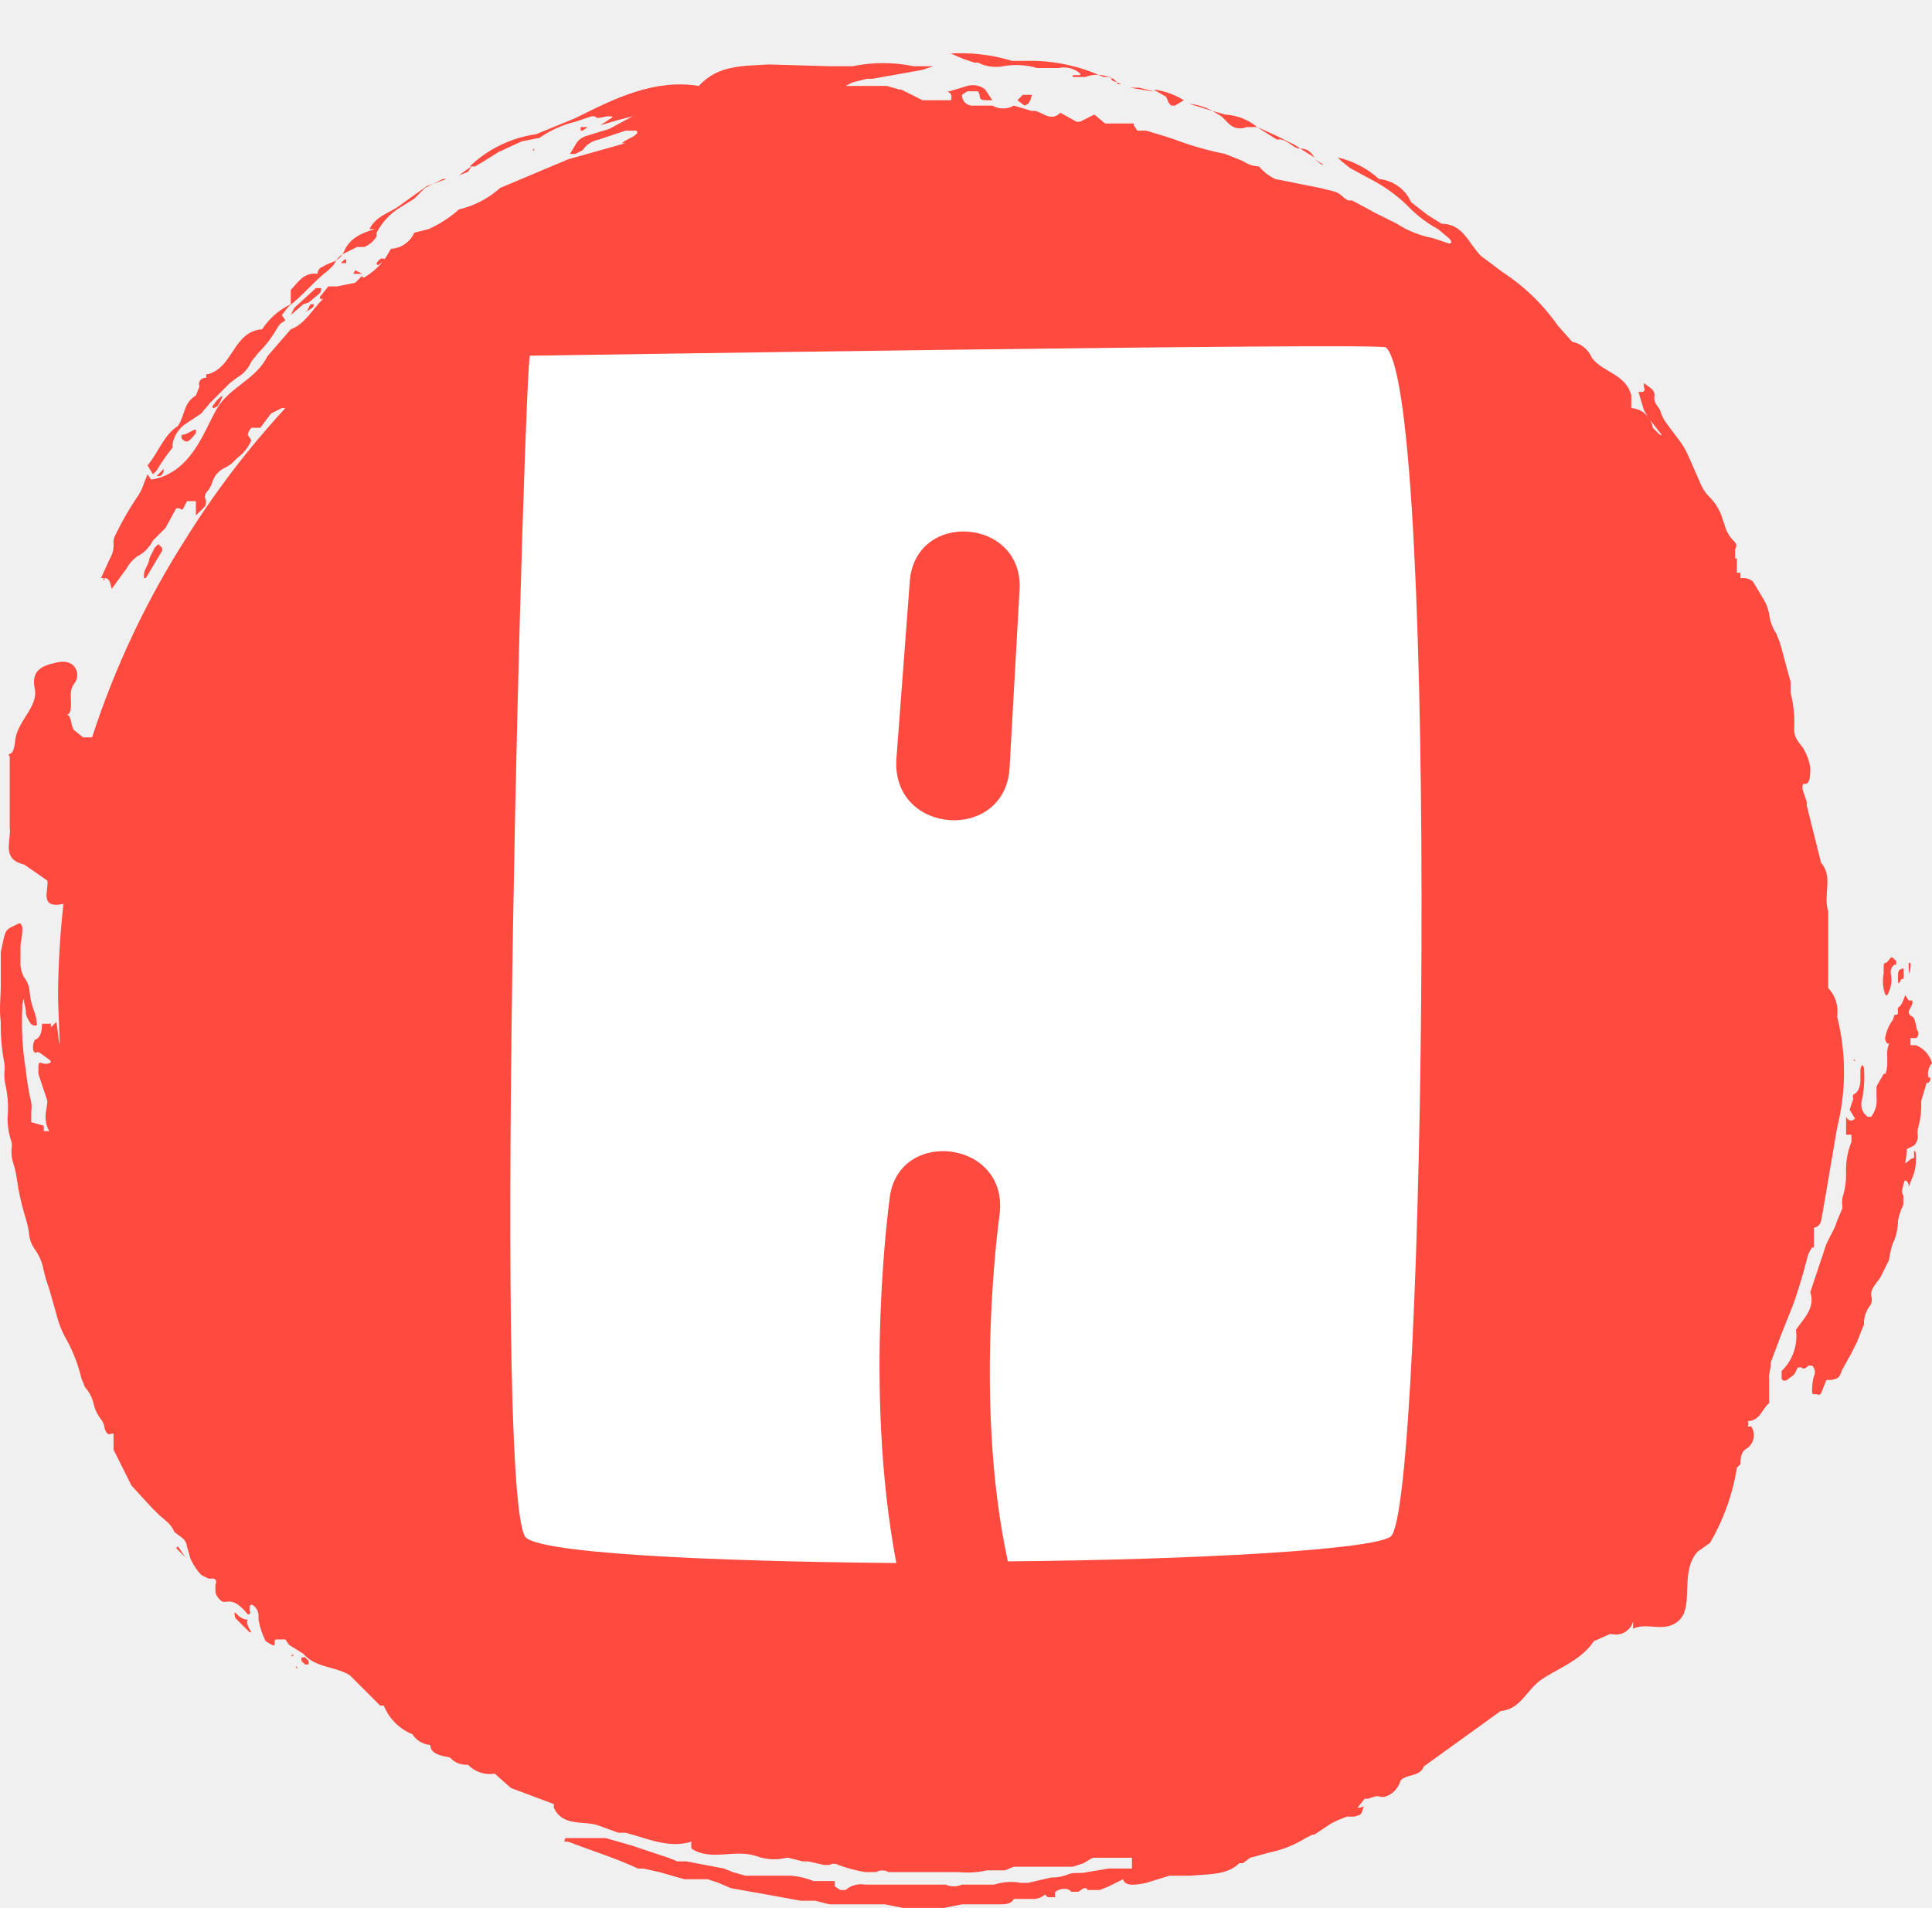
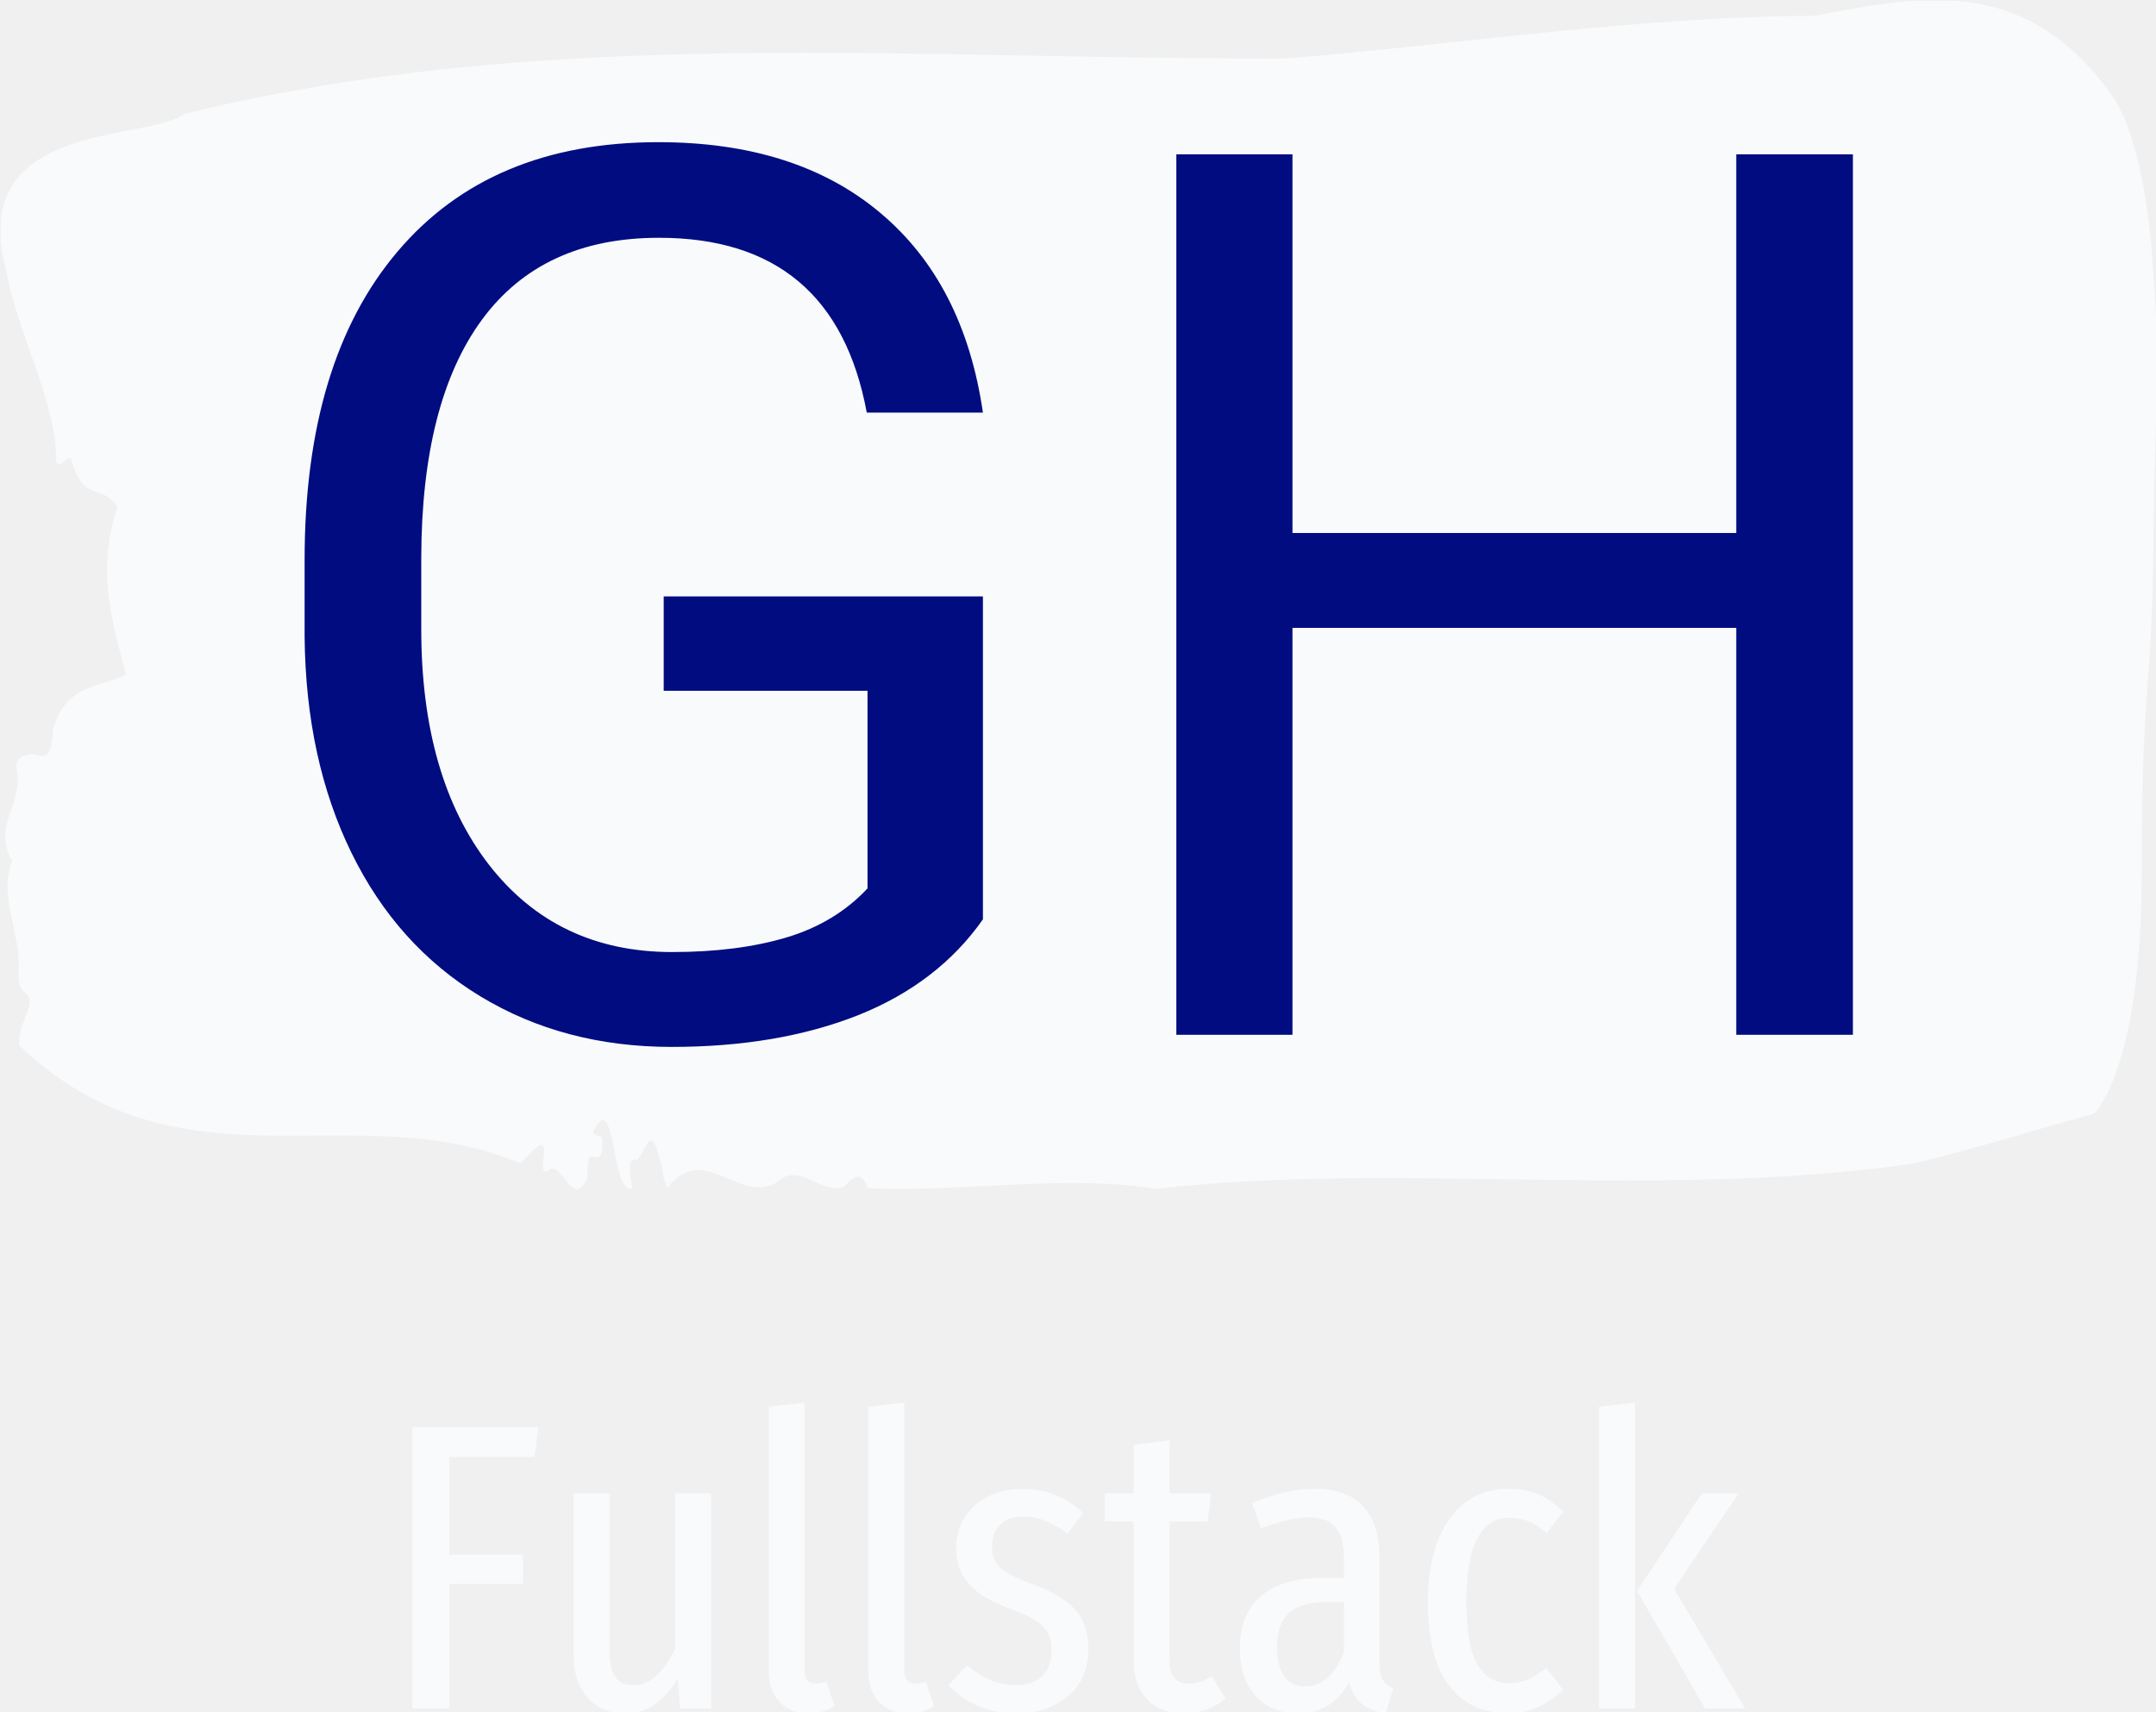
- <svg xmlns="http://www.w3.org/2000/svg" width="308.761" height="304.916" viewBox="0 0 106.008 104.687" class="css-1j8o68f" version="1.1" id="svg23">
-   <defs id="SvgjsDefs2684" />
-   <g id="SvgjsG2685" featurekey="rootContainer" transform="matrix(0.9820593,0,0,0.9820593,-0.05456052,0)" fill="#ff4a3f">
-     <g id="g17">
-       <path d="M19.8 15.3h.5l-.4-.2zm.5.1zm.8-.7c0 .1 0 .1.1.1l.4-.3c-.2-.1-.3-.1-.5.2zm.4-.2zm-4.1 2.3zm-.2.6l.3-.2c.1-.1.1-.2.1-.2h-.2l-.2.4c-.1-.1-.1 0 0 0zm2.2-2.9h-.1l-.2.2h.3zm-2.1 2.4l.6-.5c.1-.1.1-.2.1-.3h-.3l-1.2 1.1-.2.4.7-.6zm-1.1.8z" id="path3" />
-       <path d="M9.7 25v-.2a1.7 1.7 0 0 1 .7-1.1l.9-.6.5-.6.7-.7.4-.4.4-.3a1.9 1.9 0 0 0 .8-.9l.4-.5a5.9 5.9 0 0 0 1-1.3l.2-.3.3-.2-.2-.3.4-.5c.8-.6 1.4-1.4 2.2-2l.3-.3a1.4 1.4 0 0 1 .5-.6l.8-.4h.4a1.4 1.4 0 0 0 .7-.6V13a3.5 3.5 0 0 1 1.3-1.4l.8-.5.2-.2.4-.4 1-.5h.2l-1.1.4-1.4 1c-.6.5-1.4.6-1.8 1.4h.3c-.7.2-1.4.5-1.7 1.2s-.8.6-1.2.9a.4.4 0 0 0-.3.4c-.8-.1-1.1.5-1.5.9v.8a3.9 3.9 0 0 0-1.6 1.4c-1.6.1-1.6 2.1-3 2.5h-.1a.2.2 0 0 0 0 .2c-.3 0-.5.2-.4.5l-.2.5c-.7.4-.6 1.1-1 1.7-.8.5-1.1 1.5-1.7 2.2l.3.5.2-.2a11.6 11.6 0 0 1 .9-1.3zM53.9 3.3l.6.2h.2a2.2 2.2 0 0 0 1.4.2 4.1 4.1 0 0 1 1.9.1h1.2a1.4 1.4 0 0 1 1.2.3.1.1 0 0 1 0 .1H60a.1.1 0 0 0 0 .1h.7a1.8 1.8 0 0 1 1.3 0c.2 0 .1.1.2.2l.5.2h-.2c-.2-.4-.5-.4-.8-.4a9.7 9.7 0 0 0-4.3-.9h-.8A9.8 9.8 0 0 0 53 3h.2zm7.3 3.1zM50.3 4.7zm10.9 1.7h.2-.2zM19 14.7zm32.1-10zm17.6 2.2a.9.9 0 0 0 1 .2h.6a3.1 3.1 0 0 0-1.8-.7l-.7-.2.5.3zm-3.4-1.3c0 .1.1.2.2.3h.2l.5-.3a4.2 4.2 0 0 0-1.7-.6l.7.4zm7.4 2.7l.8.5c-.2-.3-.4-.5-.8-.5z" id="path5" />
-       <path d="M99 76.1l.6-1.6.6-1.5c.2-.5.6-1.8.8-2.6a1.7 1.7 0 0 1 .3-.7h.1v-1.1c.5-.1.4-.6.5-.9l.8-4.7a12.7 12.7 0 0 0 0-6.2 1.9 1.9 0 0 0-.5-1.6v-4.3c-.3-.9.3-1.9-.4-2.7L101 45a.4.4 0 0 0 0-.2l-.2-.6a.5.5 0 0 1 0-.4h.1c.3 0 .3-.5.3-.9a3 3 0 0 0-.4-1.1l-.3-.4a1.1 1.1 0 0 1-.2-.7 6.7 6.7 0 0 0-.2-2v-.6c-.2-.7-.4-1.5-.6-2.2l-.2-.5a2.5 2.5 0 0 1-.4-1.1 2.5 2.5 0 0 0-.3-.8l-.6-1a.8.8 0 0 0-.6-.2h-.1V32h-.2v-.8H97V31a.4.4 0 0 0 0-.1v-.2c.1-.2.1-.3-.1-.5a1.8 1.8 0 0 1-.4-.6l-.2-.6a2.9 2.9 0 0 0-.7-1.2 2.2 2.2 0 0 1-.5-.7l-.7-1.6a4.3 4.3 0 0 0-.6-1l-.6-.8a2.4 2.4 0 0 1-.4-.8l-.2-.3a.6.6 0 0 1-.1-.5.5.5 0 0 0-.2-.4l-.4-.3v.2c.1.2 0 .3-.1.3h-.2l.3 1 .3.5.7.9h-.1l-.2-.2-.2-.2a1.3 1.3 0 0 0-1.2-1.1v-.7c-.3-1.2-1.6-1.3-2.2-2.1a1.5 1.5 0 0 0-1.1-.9l-.8-.9a11.3 11.3 0 0 0-3.1-3l-.8-.6-.4-.3c-.7-.7-1-1.8-2.2-1.8l-.8-.5-.9-.7a2.2 2.2 0 0 0-1.8-1.3 5.1 5.1 0 0 0-2.3-1.2l.2.2.5.4 1.3.7a8.5 8.5 0 0 1 2.1 1.6 6.8 6.8 0 0 0 1.5 1.1l.6.5c.1.1.2.2.1.3H81l-.9-.3a5.6 5.6 0 0 1-2-.8l-1.2-.6-1.3-.7h-.2c-.3-.1-.4-.4-.8-.5l-.8-.2-2.5-.5a2.6 2.6 0 0 1-.9-.7 1.7 1.7 0 0 1-.9-.3l-1-.4a18.1 18.1 0 0 1-2.8-.8l-.6-.2-1-.3h-.5l-.2-.3v-.1h-1.6l-.6-.5-.4.2-.4.2h-.2l-.9-.5c-.6.6-1.1-.2-1.6-.1l-1-.3a1.2 1.2 0 0 1-1.2 0h-1.2a.6.6 0 0 1-.5-.6l.3-.2h.6a.7.7 0 0 1 .1.3c0 .2.2.2.5.2h.2l-.4-.6a1.1 1.1 0 0 0-1-.2l-1 .3H53c.3.2.2.3.2.5h-1.6l-.4-.2-.8-.4h-.1l-.7-.2h-2.3l.4-.2.8-.2h.3l1.7-.3 1.1-.2.6-.2h-1.1a8.4 8.4 0 0 0-3.4 0h-1.3L43 3.6c-1.4.1-2.8 0-3.9 1.2-2.5-.4-4.7.7-6.9 1.8l-2.2.9a6.7 6.7 0 0 0-3.7 1.8h.3l.5-.3.8-.5 1.3-.6 1-.2a6 6 0 0 1 2-.9l.9-.3h.2c.1.2.5 0 .7 0h.2c.1 0 .1.1 0 .1l-.6.4 1-.3.8-.2-1.3.7-1.3.4a1 1 0 0 0-.6.5l-.3.5h.3l.4-.2a1.4 1.4 0 0 1 .9-.6l1.5-.5h.5a.1.1 0 0 1 .1.2c-.2.2-.6.3-.8.5h.2l-3.2.9-3.8 1.6a5.2 5.2 0 0 1-2.3 1.2 6.6 6.6 0 0 1-1.7 1.1l-.8.2a1.5 1.5 0 0 1-1.3.9l-.3.5a3.7 3.7 0 0 1-1.2 1.1h-.1v-.1l-.2.2-.2.2-1 .2h-.5l-.4.5c-.1.1-.1.2 0 .2h.1c-.6.6-1 1.4-1.8 1.7L15 19.9c-.6 1.2-1.8 1.6-2.6 2.6s-1.4 3.9-3.9 4.3l-.2-.3-.2.5a2.7 2.7 0 0 1-.4.8 16.9 16.9 0 0 0-1.2 2.1.8.8 0 0 0-.1.5 1.4 1.4 0 0 1-.2.8l-.5 1.1h.2c.3 0 .3.3.4.6l.8-1.1a2.2 2.2 0 0 1 .6-.7 2 2 0 0 0 .9-.9l.3-.3.4-.4.6-1.1h.2c.1.1.1.1.2 0l.2-.4h.5v.8l.5-.5a.5.5 0 0 0 0-.5.4.4 0 0 1 .1-.3 1.5 1.5 0 0 0 .3-.5 1.3 1.3 0 0 1 .8-.9l.3-.2.3-.3a2.4 2.4 0 0 0 .8-1l-.2-.3c0-.1.1-.3.2-.4h.5l.6-.8.6-.3h.2a48.8 48.8 0 0 0-5.5 7.2h-.1.1a48.4 48.4 0 0 0-5.3 11.2h-.5l-.5-.4c-.2-.2-.1-.7-.4-.9h.1c.3-.5-.1-1.2.3-1.7s.1-1.4-.9-1.2-1.5.5-1.3 1.5-1 1.8-1.1 2.9-.5.5-.3.9v3.9c.1.8-.5 1.8.8 2.1l1.3.9c.1.5-.5 1.6.9 1.3a49.2 49.2 0 0 0-.3 5c0 1.1.1 2.2.1 3.3v-.4c-.1-.4-.1-.8-.2-1.3l-.3.3v-.2h-.5c0 .5-.1.8-.4.9a.9.9 0 0 0-.1.5c0 .1.1.3.2.2s.4.2.7.4-.2.3-.4.2-.2.1-.2.3v.3l.5 1.5c0 .3-.1.6-.1.9a1.7 1.7 0 0 0 .2.8h-.3v-.3l-.7-.2v-.6a1.5 1.5 0 0 0 0-.5 14.6 14.6 0 0 1-.3-1.8 16.6 16.6 0 0 1-.2-3.5.9.9 0 0 1 .1-.5v.2a2.9 2.9 0 0 1 .1.5.8.8 0 0 0 .1.4c.1.2.2.4.4.4s.1-.1.1-.2a2.1 2.1 0 0 0-.1-.5 4.2 4.2 0 0 1-.3-1.3 1.5 1.5 0 0 0-.3-.7 1.6 1.6 0 0 1-.2-.9v-.8c0-.3.1-.6.1-.9a.5.5 0 0 0-.1-.4h-.1c-.8.4-.7.2-1 1.6V55c0 .7-.1 1.4 0 2.1a10.8 10.8 0 0 0 .2 2.3 1.8 1.8 0 0 1 0 .5 3.1 3.1 0 0 0 .1.9 5.9 5.9 0 0 1 .1 1.3 3.9 3.9 0 0 0 .2 1.7 1.2 1.2 0 0 1 0 .4 2.1 2.1 0 0 0 .1.8 4.9 4.9 0 0 1 .2.9 14 14 0 0 0 .5 2.2 5 5 0 0 1 .2 1 1.7 1.7 0 0 0 .3.7 2.9 2.9 0 0 1 .5 1.2 8.5 8.5 0 0 0 .3 1l.4 1.4a5.4 5.4 0 0 0 .6 1.5 8.5 8.5 0 0 1 .8 2.1l.2.5a2.1 2.1 0 0 1 .5 1 2.1 2.1 0 0 0 .4.8 1 1 0 0 1 .2.5c.1.3.2.4.4.3h.1v.9l.5 1 .5 1 1.1 1.2.4.4c.3.3.7.5.9 1l.4.3a.7.7 0 0 1 .3.5l.2.7a3.3 3.3 0 0 0 .6.9l.4.2h.3a.2.2 0 0 1 .1.3 2.5 2.5 0 0 0 0 .5.9.9 0 0 0 .4.5h.2c.4-.1.8.2 1.2.7h.1c0-.1.1-.1 0-.2v-.2c0-.1.1-.2.2-.1a.7.7 0 0 1 .3.6v.2a4.3 4.3 0 0 0 .4 1.2c.5.3.5.3.5.1s0-.2.2-.2h.4l.2.3.8.5c.7.8 1.8.7 2.6 1.2l1.7 1.7h.2a2.9 2.9 0 0 0 1.6 1.6 1.3 1.3 0 0 0 1 .6c0 .5.6.6 1.1.7a1.2 1.2 0 0 0 .8.4h.2a1.7 1.7 0 0 0 1.5.5l.9.8 2.4.9v.2c.5 1.1 1.7.7 2.5 1l1.1.4h.4c1.2.3 2.4.9 3.7.5a.7.7 0 0 0 0 .4c1.1.7 2.4 0 3.6.4a2.9 2.9 0 0 0 1.7.1h.1l.8.2h.3l.9.2h.3a.5.5 0 0 1 .5 0 7.9 7.9 0 0 0 1.5.4h.6a.7.7 0 0 1 .7 0h3.9a5 5 0 0 0 1.6-.1h1l.5-.2H60l.6-.2.5-.3h2.2v.6H62l-1.2.2c-.4.1-.7 0-1 .1a2.4 2.4 0 0 1-1 .2l-1.3.3h-.4a3.1 3.1 0 0 0-1.5.1h-1.8a1.1 1.1 0 0 1-.9 0h-4.5a1.3 1.3 0 0 0-1.1.3H47l-.3-.2v-.3h-1.2a4.1 4.1 0 0 0-1.3-.3h-2.5l-.7-.2-.5-.2-2.1-.4h-.5l-.5-.2-2.1-.7-1.4-.4h-2.2c-.1 0-.1.1-.1.2h.2c1.3.5 2.6.9 3.9 1.5h.3l.9.2 1.4.4h1.3l.6.2.7.3 1.7.3 1.1.2 1.1.2h.8l.8.2h3.1l1 .2h2.3l1-.2H56c.4 0 .6-.1.7-.3h1a1 1 0 0 0 .8-.3c-.1.1 0 .1.1.2h.4v-.2c0-.1 0-.1.2-.2s.6-.1.7.1h.4l.3-.2c.2 0 .2 0 .2.1h.7l.5-.2.8-.4c.1.3.4.4 1.3.2l1.3-.4h1.2c.9-.1 2 0 2.7-.7h.2l.4-.3 1.1-.3a6.1 6.1 0 0 0 2-.8l.4-.2h.1l.9-.6.4-.2.5-.2h.4c.4-.1.4-.1.5-.4s0-.1-.2-.1h-.1l.4-.5h.2c.3-.1.5-.2.7-.1h.2a1.3 1.3 0 0 0 .9-.9c.3-.4 1.1-.2 1.3-.8l4.3-3.1c1.1-.1 1.4-1.1 2.2-1.7s2.3-1.1 3-2.2l.9-.4h.1a1 1 0 0 0 1.2-.7v.4c.8-.4 1.8.3 2.6-.5s0-2.7 1-3.8l.7-.5a12.1 12.1 0 0 0 1.5-4.2l.2-.2c0-.3 0-.7.4-.9a.9.9 0 0 0 .2-1.2h-.2a.3.3 0 0 0 0-.3c.7 0 .8-.7 1.2-1V77a.5.5 0 0 1 0-.2 3.8 3.8 0 0 0 .1-.7zM5.9 32.2z" id="path7" />
-       <path d="M26.4 9.3l-.3.2-.4.3.5-.2zm6.1-2h.1l.3-.2h-.4zm-2.6 1l-.1.1h.1v-.1zm-1.5 1.4zm1.3-.2zm-6.3 3.1zM9.2 26.2l-.4.4H9a.4.4 0 0 0 .2-.4zm3-3.5a2.1 2.1 0 0 0 .3-.6 1.5 1.5 0 0 0-.5.5c-.1.1-.1.2 0 .2zM11 24.2V24c-.2 0-.5.3-.8.3v.2c.3.3.4.2.8-.3zm3 66.2zM73.9 9.2h.1l-.5-.3zm-2.5-1.4c.5-.1.8.4 1.2.5h.1l-.3-.2-1-.5-1.1-.5.3.2zM52.8 3.1zm11.7 2h-.1l-1.2-.2h.5zm2 .7l1.3.4a3.3 3.3 0 0 0-1.3-.4zm-9 0a1 1 0 0 0 .2-.5h-.5l-.3.3.4.3zm9 1.6zM49.9 4.2zm2.9.7zM48.5 4zm13.8 2.1a.5.5 0 0 0 0 .1zm44.8 52.3h-.3V58h.3c.1 0 .2-.3.1-.4s-.1-.7-.3-.8a.3.3 0 0 1-.2-.3l.2-.4a.4.4 0 0 0 0-.2h-.2l-.2-.3c-.1.3-.2.6-.4.7a.5.5 0 0 0 0 .2c0 .1 0 .2-.1.2h-.1a1.1 1.1 0 0 1-.1.3 2.3 2.3 0 0 0-.4.9.4.4 0 0 0 .1.4h.1a1.7 1.7 0 0 0-.1.8v.4a1.8 1.8 0 0 1-.1.5h-.1l-.4.7v.6a1.5 1.5 0 0 1-.3 1.1h-.2l-.2-.2a.9.9 0 0 1-.1-.8 6.5 6.5 0 0 0 .1-1.7c0-.1-.1-.2-.1-.2a.5.5 0 0 0-.1.3v.6c0 .2-.1.6-.3.7s-.1.2-.1.3l-.2.6.3.5c-.2.2-.4.1-.5-.1v1h.3v.4a4.2 4.2 0 0 0-.3 1.4 3.3 3.3 0 0 0 0 .4 4 4 0 0 1-.2 1.3 2 2 0 0 0 0 .6l-.3.7a3.2 3.2 0 0 1-.3.7l-.3.6-.9 2.7c.3.9-.4 1.5-.8 2.1a2.7 2.7 0 0 1-.8 2.3v.4c0 .1.1.2.3.1l.4-.3.2-.4h.2c.1.1.2.1.4-.1h.2a.5.5 0 0 1 .1.6 2.9 2.9 0 0 0-.1.8c0 .1 0 .2.1.2h.2c.1.1.2 0 .3-.3l.2-.5h.3c.4-.1.4-.1.6-.6l.5-.9.3-.6.4-1a1.6 1.6 0 0 1 .3-1 .6.6 0 0 0 .1-.6c0-.2 0-.3.2-.6l.3-.4.5-1a4.7 4.7 0 0 1 .2-.9 3 3 0 0 0 .3-1.3 3.8 3.8 0 0 1 .3-.9v-.5c-.1-.2-.1-.2 0-.6s.1-.2.2-.2a.4.4 0 0 1 .1.3l.2-.5a2.3 2.3 0 0 0 .2-.9v-.3c0-.1 0-.3-.1-.3v.4c-.2 0-.3.2-.5.3a6.4 6.4 0 0 0 .1-.8l.4-.2a.7.7 0 0 0 .2-.6 1.4 1.4 0 0 1 0-.3 4.8 4.8 0 0 0 .2-1.4v-.2l.3-1h.1a.3.3 0 0 0 .1-.3h-.1a.9.9 0 0 1 .2-.8 1.5 1.5 0 0 0-.9-1zm-1.2 7.8zm-.2-9.9zm0 0zM9.1 30.8a.3.3 0 0 0 0-.2l-.2-.2-.2.2-.3.6c0 .3-.3.6-.3.9v.2h.1zm96.3 24.8h.1a1.7 1.7 0 0 0 .2-1.2.5.5 0 0 1 .2-.5h.1v-.2l-.2-.2h-.1c-.1.1-.2.3-.3.3s-.1.1-.1.3v.3a2.2 2.2 0 0 0 .1 1.2zM13.2 90.1c-.1 0 0 .2 0 .3l.8.8h.1c-.2-.3-.3-.6-.2-.7a.9.9 0 0 1-.5-.2zm.8.3zm92.3-35.7h.1a2 2 0 0 0 0-.6c-.3.1-.3.1-.3.6s.1.1.2 0z" id="path9" />
-       <path d="M106.7 62a.6.6 0 0 0 .1-.5c0-.1-.1-.2-.1-.1h-.2v.2c0 .4.1.5.2.4zm.1-8.2h-.1v.6a1 1 0 0 0 .1-.6zM17.1 92.6h-.2v.2l.2.2h.2v-.2zm86.6-33.3c0-.1 0-.1-.1-.1zM9.9 86.5l.5.5-.4-.6z" id="path11" />
-       <circle cx="10.5" cy="87.1" transform="rotate(-24.8 10.4 87.159)" id="circle13" />
-       <path d="M9.7 30.1h-.1v.2-.2h.1zm83.2-6.6l-.2-.3h-.1zm-14.7 77.1zM5.9 32.2zm-.1.2a.3.3 0 0 0 .1-.2v.2zm1.9-4.9zM61.5 2.4zm42.8 58.2v.1-.1zM16.4 92.5h-.1c.1.1.2 0 .1-.1zm.2.7h.1l-.1-.1v.1zm73.9-71.3zm15.2 34.4zM14.6 91.7zm92.1-37zm-.8 11.4zM34.6 0z" id="path15" />
-     </g>
-   </g>
-   <g id="SvgjsG2686" featurekey="nameFeature-0" transform="matrix(2.284354,0,0,2.284354,27.98006,-5.60952)" fill="#ffffff">
-     <path d="M9.6 16.48 l-0.32 4.24 c-0.08 1.8 2.6 1.96 2.72 0.2 l0.24 -4.28 c0.12 -1.76 -2.56 -1.96 -2.64 -0.16 z M0.48 11 l0 0 c0.04 0 20.48 -0.32 20.56 -0.2 c1.28 1.12 0.96 27.8 0.12 28.56 c-0.4 0.32 -4.64 0.56 -9.2 0.6 c-0.84 -3.84 -0.2 -8.32 -0.2 -8.32 c0.24 -1.8 -2.44 -2.12 -2.64 -0.4 c0 0.04 -0.64 4.52 0.16 8.76 c-4.56 -0.04 -8.68 -0.24 -8.92 -0.64 c-0.8 -1.44 0 -28.28 0.12 -28.36 z" id="path20" />
+ <svg xmlns="http://www.w3.org/2000/svg" version="1.1" width="1000" height="794" viewBox="0 0 1000 794">
+   <g transform="matrix(1,0,0,1,0.3542366,0.3216462)">
+     <svg viewBox="0 0 311 247" data-background-color="#010c80" preserveAspectRatio="xMidYMid meet" height="794" width="1000">
+       <g id="tight-bounds" transform="matrix(1,0,0,1,-0.1099652,-0.09994309)">
+         <svg viewBox="0 0 311.22 247.2" height="247.2" width="311.22">
+           <g>
+             <svg viewBox="0 0 395.52 314.159" height="247.2" width="311.22">
+               <g>
+                 <svg viewBox="0 0 395.52 314.159" height="314.159" width="395.52">
+                   <g id="textblocktransform">
+                     <svg viewBox="0 0 395.52 314.159" height="314.159" width="395.52" id="textblock">
+                       <g>
+                         <svg viewBox="0 0 395.52 218.025" height="218.025" width="395.52">
+                           <path d="M394.594 46.762C392.735 24.131 387.435 17.84 387.435 17.84 371.165-5.47 350.86-0.446 332.619 2.903 300.414 3.039 268.339 8.018 236.208 10.689 168.767 11.096 100.749 4.397 33.643 20.918 27.339 25.987-6.54 21.913 1.121 49.659 3.129 61.201 10.456 74.01 10.232 84.601 11.236 86.457 12.631 82.202 13.226 84.873 15.309 92.069 18.711 88.675 21.501 92.929 17.614 104.29 20.403 113.75 23.062 123.662 18.377 126.242 12.371 125.02 9.675 133.574 9.396 139.775 7.89 138.599 6.235 138.327 5.026 138.146 2.59 138.825 2.999 140.771 4.394 147.425-1.594 151.272 2.162 157.79-0.422 164.85 3.948 170.961 3.353 178.61 3.278 180.149 3.687 181.461 4.338 181.824 7.22 183.77 3.018 187.572 3.464 191.691 33.029 219.844 65.104 200.381 95.394 213.326 103.259 204.273 97.346 216.539 100.489 214.638 102.943 212.421 104.728 221.609 107.499 216.404 107.927 214.91 107.276 211.38 108.8 212.059 109.6 212.421 110.307 212.33 110.418 210.248 110.586 207.125 109.117 209.071 108.726 207.442 112.947 199.204 111.906 218.803 115.866 217.988 115.68 215.589 114.528 212.149 116.889 212.602 119.232 209.162 119.306 206.31 121.389 214.05 121.463 215.725 121.835 216.902 122.43 217.716 128.938 209.298 135.409 220.704 142.233 216.902 146.417 212.737 150.433 219.165 154.672 217.58 156.16 216.313 157.666 214.05 159.098 217.852 176.632 218.667 195.319 215.272 211.943 217.988 256.364 212.918 303.835 220.07 350.674 213.371 361.719 210.791 373.192 207.125 383.958 204.183 383.958 204.183 392.679 196.126 392.679 159.917S394.538 128.234 394.817 99.402C395.096 70.57 396.398 69.393 394.538 46.762Z" opacity="1" fill="#f8fafc" data-fill-palette-color="tertiary" />
+                           <g transform="matrix(1,0,0,1,55.76832,26.06856)">
+                             <svg width="283.983" viewBox="2.98 -36.04 62.52 36.53" height="165.888" data-palette-color="#010c80">
+                               <path d="M30.37-17.7L30.37-4.66Q28.56-2.08 25.33-0.79 22.09 0.49 17.8 0.49L17.8 0.49Q13.45 0.49 10.08-1.55 6.71-3.59 4.87-7.35 3.03-11.11 2.98-16.06L2.98-16.06 2.98-19.17Q2.98-27.2 6.73-31.62 10.47-36.04 17.26-36.04L17.26-36.04Q22.83-36.04 26.22-33.19 29.61-30.35 30.37-25.12L30.37-25.12 25.68-25.12Q24.37-32.18 17.29-32.18L17.29-32.18Q12.57-32.18 10.14-28.87 7.71-25.56 7.69-19.29L7.69-19.29 7.69-16.38Q7.69-10.4 10.42-6.87 13.16-3.34 17.82-3.34L17.82-3.34Q20.46-3.34 22.44-3.93 24.41-4.52 25.71-5.91L25.71-5.91 25.71-13.89 17.48-13.89 17.48-17.7 30.37-17.7ZM65.5-35.55L65.5 0 60.79 0 60.79-16.43 42.87-16.43 42.87 0 38.18 0 38.18-35.55 42.87-35.55 42.87-20.26 60.79-20.26 60.79-35.55 65.5-35.55Z" opacity="1" transform="matrix(1,0,0,1,0,0)" fill="#010c80" class="undefined-text-0" data-fill-palette-color="quaternary" id="text-0" />
+                             </svg>
+                           </g>
+                         </svg>
+                       </g>
+                       <g transform="matrix(1,0,0,1,75.54432,257.1873)">
+                         <svg viewBox="0 0 244.431 56.972" height="56.972" width="244.431">
+                           <g transform="matrix(1,0,0,1,0,0)">
+                             <svg width="244.431" viewBox="3.8 -37.45 163.23 38.05" height="56.972" data-palette-color="#f8fafc">
+                               <path d="M8.35 0L3.8 0 3.8-34.45 19.25-34.45 18.75-30.8 8.35-30.8 8.35-18.85 17.35-18.85 17.35-15.25 8.35-15.25 8.35 0ZM40.4-26.35L40.4 0 36.6 0 36.3-3.7Q35.05-1.55 33.47-0.48 31.9 0.6 29.8 0.6L29.8 0.6Q26.95 0.6 25.25-1.35 23.55-3.3 23.55-6.45L23.55-6.45 23.55-26.35 27.95-26.35 27.95-6.9Q27.95-2.85 30.8-2.85L30.8-2.85Q32.45-2.85 33.7-4.03 34.95-5.2 36-7.3L36-7.3 36-26.35 40.4-26.35ZM52.3 0.6Q50.09 0.6 48.77-0.8 47.45-2.2 47.45-4.6L47.45-4.6 47.45-36.95 51.84-37.45 51.84-4.7Q51.84-3.05 53.25-3.05L53.25-3.05Q53.9-3.05 54.5-3.3L54.5-3.3 55.5-0.3Q54.05 0.6 52.3 0.6L52.3 0.6ZM64.49 0.6Q62.29 0.6 60.97-0.8 59.64-2.2 59.64-4.6L59.64-4.6 59.64-36.95 64.04-37.45 64.04-4.7Q64.04-3.05 65.44-3.05L65.44-3.05Q66.09-3.05 66.69-3.3L66.69-3.3 67.69-0.3Q66.24 0.6 64.49 0.6L64.49 0.6ZM78.49-26.9Q82.84-26.9 85.94-23.95L85.94-23.95 84.04-21.4Q82.64-22.45 81.34-22.98 80.04-23.5 78.59-23.5L78.59-23.5Q76.84-23.5 75.82-22.53 74.79-21.55 74.79-19.85L74.79-19.85Q74.79-18.2 75.79-17.25 76.79-16.3 79.59-15.3L79.59-15.3Q83.19-14 84.89-12.2 86.59-10.4 86.59-7.3L86.59-7.3Q86.59-3.55 84.07-1.48 81.54 0.6 77.79 0.6L77.79 0.6Q72.79 0.6 69.44-2.85L69.44-2.85 71.74-5.3Q74.54-2.85 77.69-2.85L77.69-2.85Q79.69-2.85 80.89-3.95 82.09-5.05 82.09-7.05L82.09-7.05Q82.09-8.4 81.64-9.25 81.19-10.1 80.09-10.8 78.99-11.5 76.89-12.25L76.89-12.25Q73.39-13.55 71.89-15.33 70.39-17.1 70.39-19.7L70.39-19.7Q70.39-21.7 71.42-23.35 72.44-25 74.29-25.95 76.14-26.9 78.49-26.9L78.49-26.9ZM101.69-3.95L103.39-1.2Q101.14 0.6 98.34 0.6L98.34 0.6Q95.39 0.6 93.76-1.15 92.14-2.9 92.14-5.85L92.14-5.85 92.14-22.9 88.59-22.9 88.59-26.35 92.14-26.35 92.14-32.3 96.54-32.85 96.54-26.35 101.64-26.35 101.19-22.9 96.54-22.9 96.54-5.8Q96.54-3.05 98.89-3.05L98.89-3.05Q99.69-3.05 100.29-3.25 100.89-3.45 101.69-3.95L101.69-3.95ZM122.24-5.6Q122.24-4.2 122.64-3.53 123.04-2.85 123.94-2.45L123.94-2.45 122.99 0.6Q121.14 0.3 120.06-0.58 118.99-1.45 118.54-3.2L118.54-3.2Q116.39 0.6 112.24 0.6L112.24 0.6Q108.99 0.6 107.06-1.58 105.14-3.75 105.14-7.35L105.14-7.35Q105.14-11.55 107.74-13.78 110.34-16 115.29-16L115.29-16 117.89-16 117.89-18.4Q117.89-21 116.86-22.2 115.84-23.4 113.69-23.4L113.69-23.4Q111.14-23.4 107.74-22.05L107.74-22.05 106.64-25.15Q110.69-26.9 114.24-26.9L114.24-26.9Q118.29-26.9 120.26-24.73 122.24-22.55 122.24-18.6L122.24-18.6 122.24-5.6ZM113.14-2.7Q116.24-2.7 117.89-6.9L117.89-6.9 117.89-13.05 115.79-13.05Q112.64-13.05 111.16-11.7 109.69-10.35 109.69-7.55L109.69-7.55Q109.69-5.15 110.59-3.93 111.49-2.7 113.14-2.7L113.14-2.7ZM138.03-26.9Q140.03-26.9 141.63-26.25 143.23-25.6 144.73-24.1L144.73-24.1 142.73-21.5Q141.58-22.45 140.51-22.9 139.43-23.35 138.18-23.35L138.18-23.35Q132.88-23.35 132.88-13.05L132.88-13.05Q132.88-7.7 134.23-5.4 135.58-3.1 138.13-3.1L138.13-3.1Q139.38-3.1 140.41-3.55 141.43-4 142.68-4.95L142.68-4.95 144.73-2.3Q141.73 0.6 138.08 0.6L138.08 0.6Q133.38 0.6 130.78-2.8 128.18-6.2 128.18-12.95L128.18-12.95Q128.18-19.55 130.83-23.23 133.48-26.9 138.03-26.9L138.03-26.9ZM149.13-36.95L153.53-37.45 153.53 0 149.13 0 149.13-36.95ZM161.73-26.35L166.23-26.35 158.33-14.65 167.03 0 162.13 0 153.78-14.4 161.73-26.35Z" opacity="1" transform="matrix(1,0,0,1,0,0)" fill="#f8fafc" class="undefined-text-1" data-fill-palette-color="secondary" id="text-1" />
+                             </svg>
+                           </g>
+                         </svg>
+                       </g>
+                     </svg>
+                   </g>
+                 </svg>
+               </g>
+               <g />
+             </svg>
+           </g>
+           <defs />
+         </svg>
+         <rect width="311.22" height="247.2" fill="none" stroke="none" visibility="hidden" />
+       </g>
+     </svg>
  </g>
</svg>
